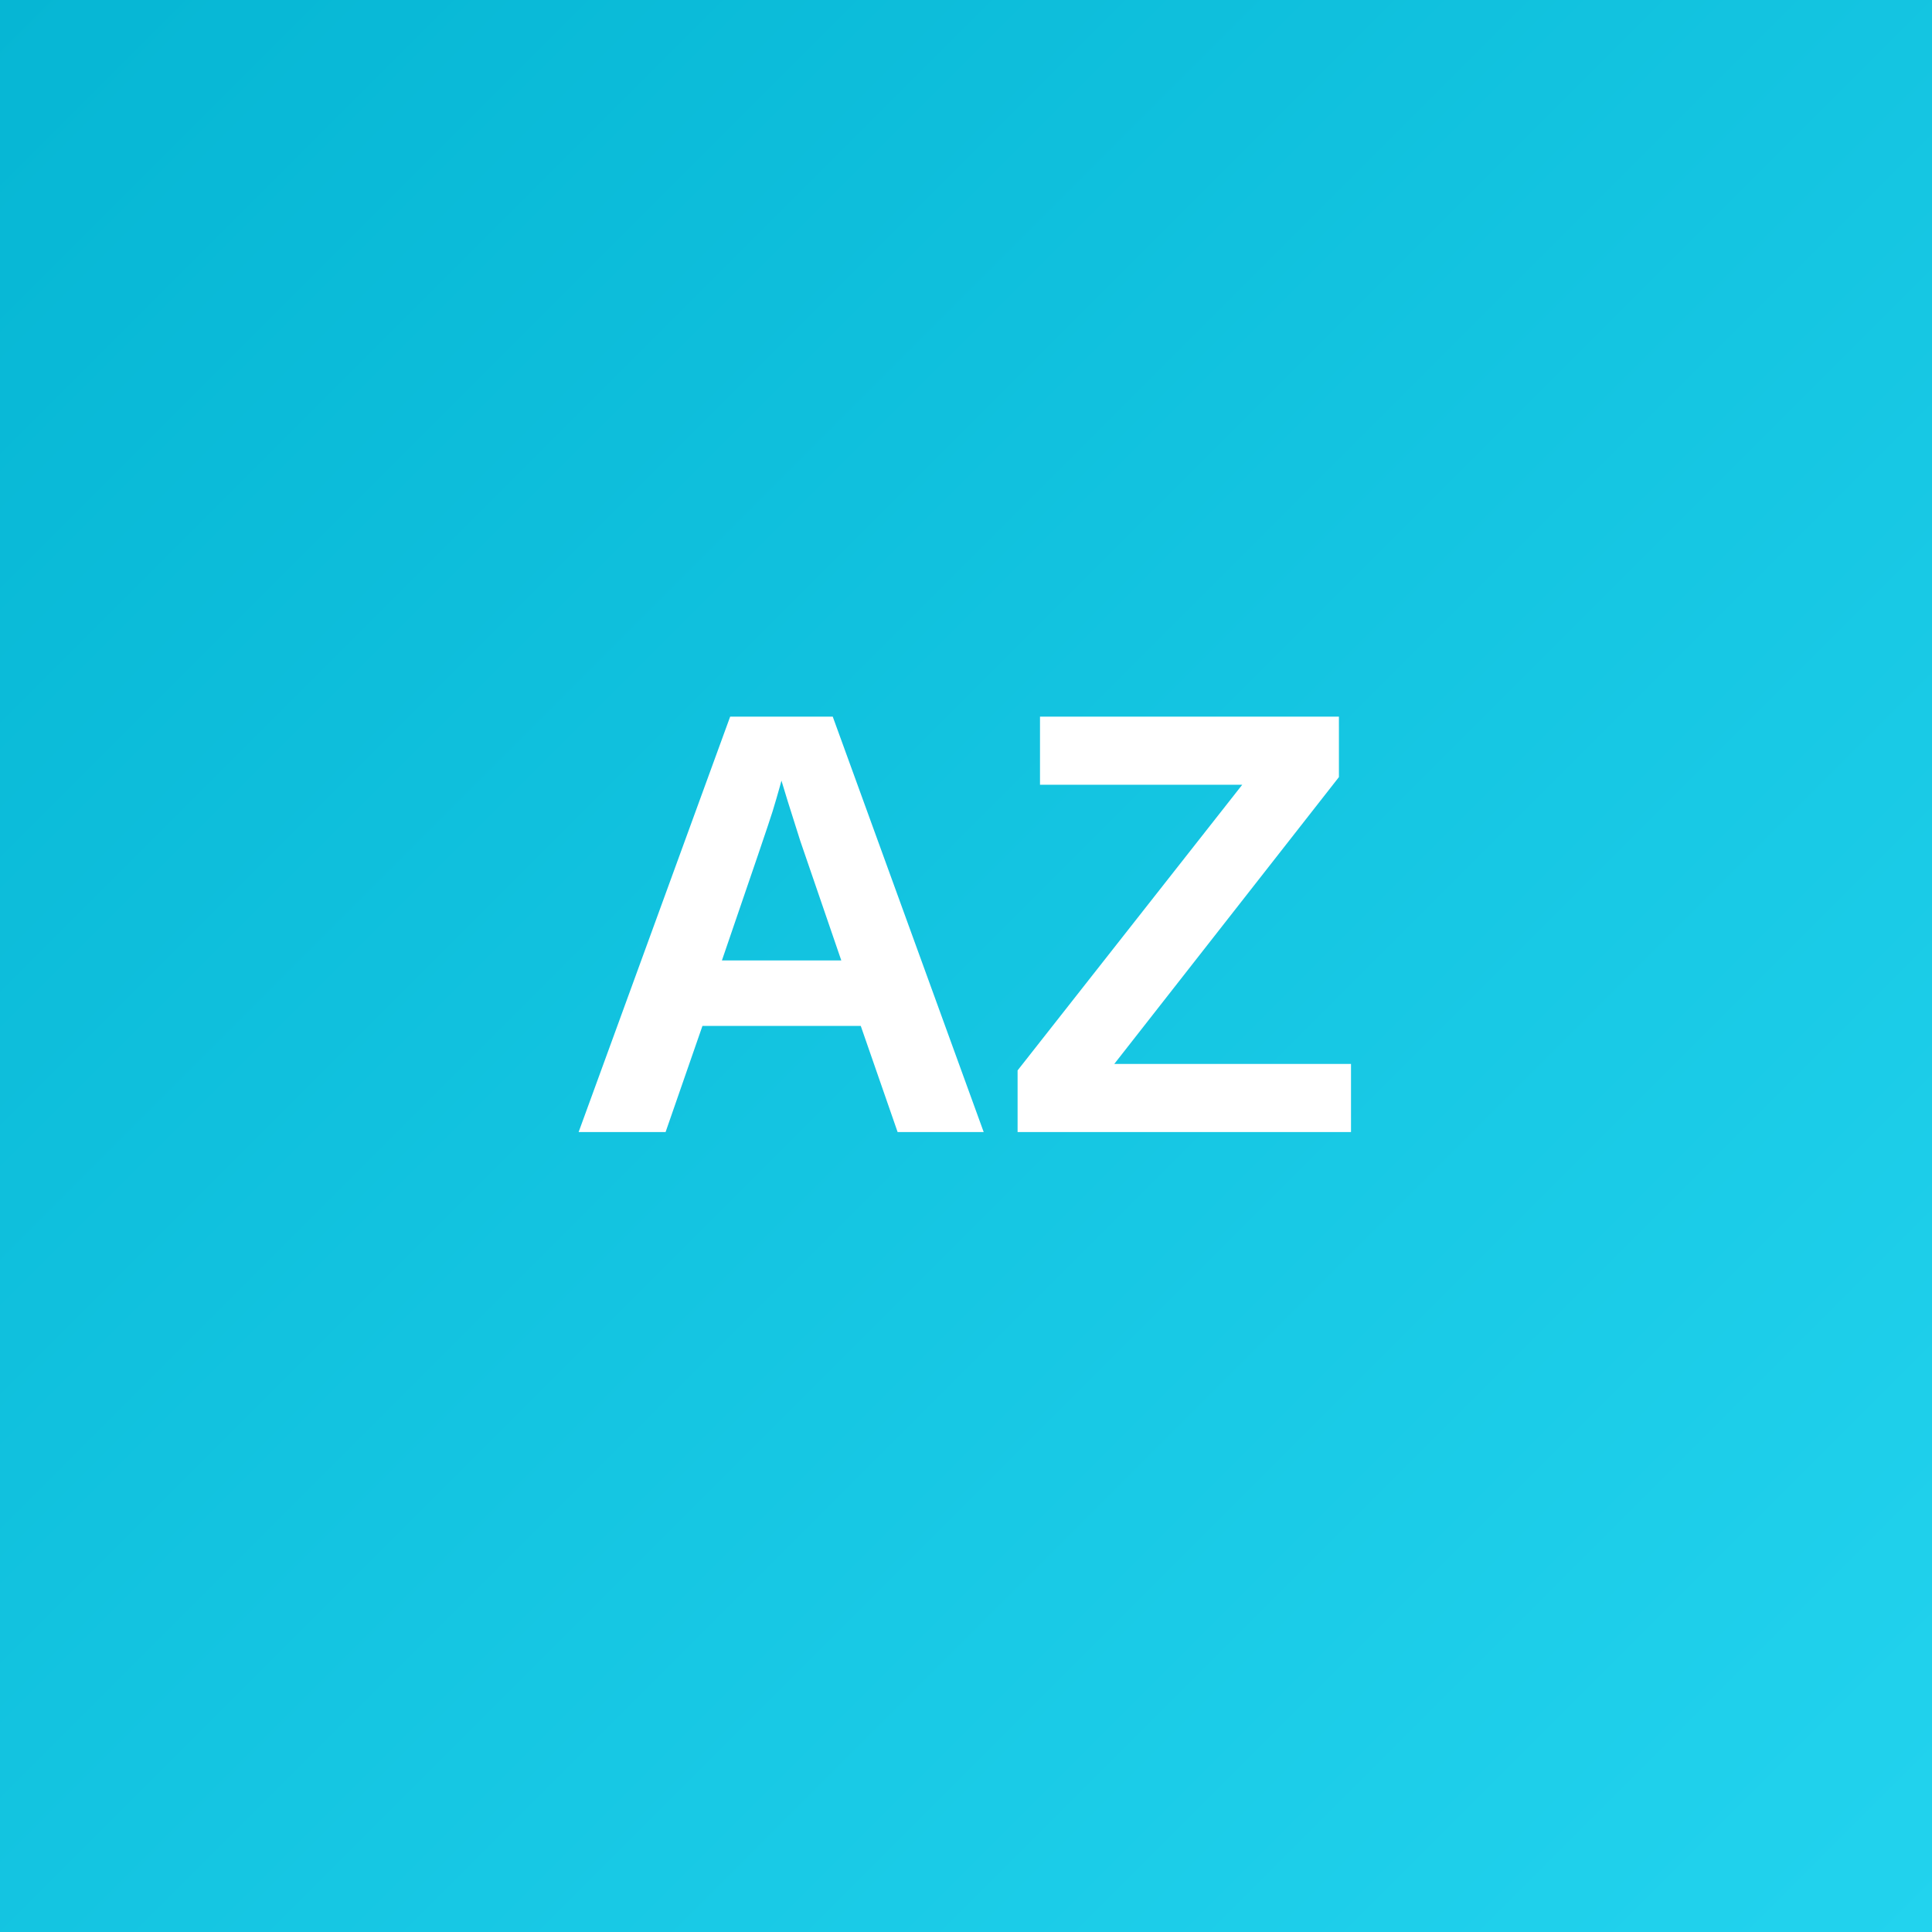
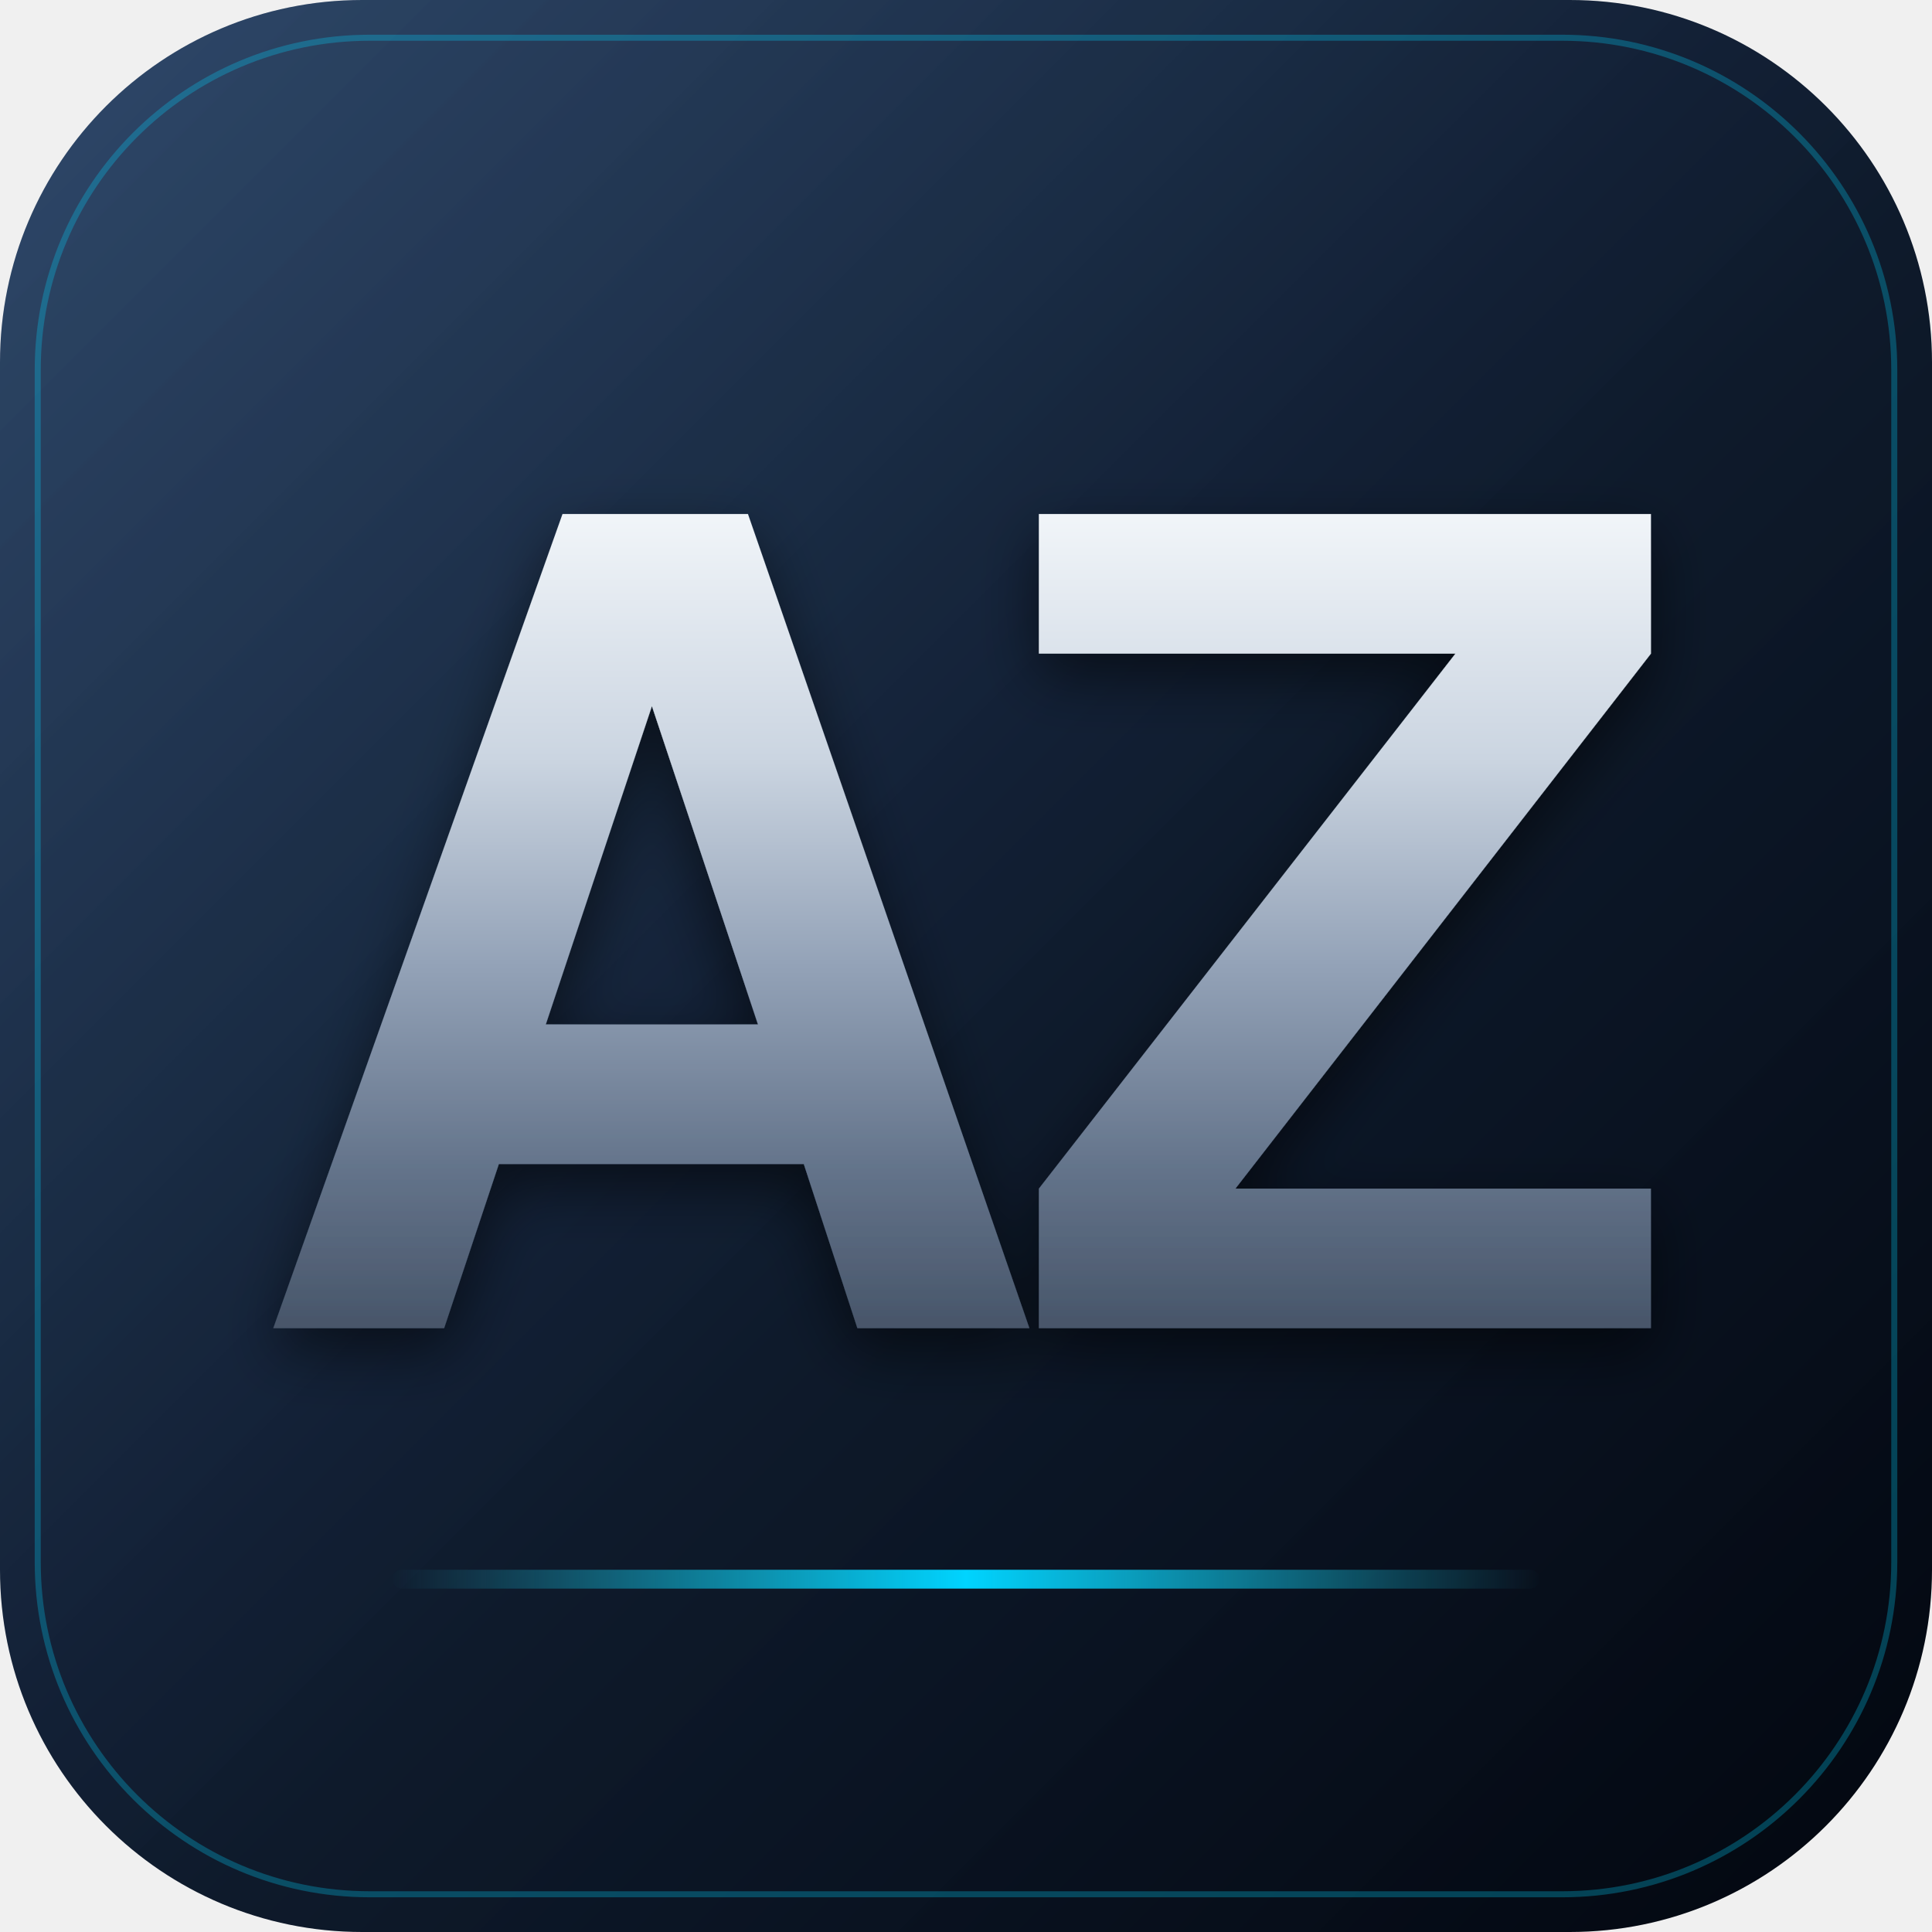
<svg xmlns="http://www.w3.org/2000/svg" viewBox="0 0 512 512">
  <defs>
-     <linearGradient id="gradient" x1="0%" y1="0%" x2="100%" y2="100%">
-       <stop offset="0%" style="stop-color:#06b6d4;stop-opacity:1" />
-       <stop offset="100%" style="stop-color:#22d3ee;stop-opacity:1" />
+     <linearGradient id="bg-grad" x1="0%" y1="0%" x2="100%" y2="100%">
+       <stop offset="0%" stop-color="#1e3a5f" />
+       <stop offset="55%" stop-color="#0a1628" />
+       <stop offset="100%" stop-color="#02060e" />
    </linearGradient>
+     <linearGradient id="steel-grad" x1="50%" y1="0%" x2="50%" y2="100%">
+       <stop offset="0%" stop-color="#f1f5f9" />
+       <stop offset="30%" stop-color="#cbd5e1" />
+       <stop offset="55%" stop-color="#94a3b8" />
+       <stop offset="80%" stop-color="#64748b" />
+       <stop offset="100%" stop-color="#475569" />
+     </linearGradient>
+     <linearGradient id="glow-grad" x1="0%" y1="0%" x2="100%" y2="0%">
+       <stop offset="0%" stop-color="#22d3ee" stop-opacity="0" />
+       <stop offset="50%" stop-color="#00d4ff" stop-opacity="1" />
+       <stop offset="100%" stop-color="#22d3ee" stop-opacity="0" />
+     </linearGradient>
+     <linearGradient id="sheen-grad" x1="0%" y1="0%" x2="100%" y2="100%">
+       <stop offset="0%" stop-color="#ffffff" stop-opacity="0.08" />
+       <stop offset="45%" stop-color="#ffffff" stop-opacity="0.02" />
+       <stop offset="100%" stop-color="#ffffff" stop-opacity="0" />
+     </linearGradient>
+     <filter id="shadow" x="-20%" y="-20%" width="140%" height="140%">
+       <feDropShadow dx="0" dy="6" stdDeviation="8" flood-color="#000" flood-opacity="0.55" />
+     </filter>
  </defs>
-   <rect width="512" height="512" fill="url(#gradient)" />
-   <text x="256" y="300" font-family="Arial Black, Arial, sans-serif" font-size="160" font-weight="900" fill="white" text-anchor="middle">AZ</text>
+   <rect width="512" height="512" rx="96" fill="url(#bg-grad)" />
+   <rect width="512" height="512" rx="96" fill="url(#sheen-grad)" />
+   <rect x="10" y="10" width="492" height="492" rx="88" fill="none" stroke="#00d4ff" stroke-width="1.6" opacity="0.28" />
+   <g filter="url(#shadow)">
+     <text x="256" y="352" font-family="'Arial Black', 'Helvetica Neue', 'Segoe UI Black', Impact, sans-serif" font-weight="900" font-size="296" text-anchor="middle" fill="url(#steel-grad)" letter-spacing="-12">AZ</text>
+   </g>
+   <rect x="104" y="416" width="304" height="5" rx="2.5" fill="url(#glow-grad)" />
</svg>
